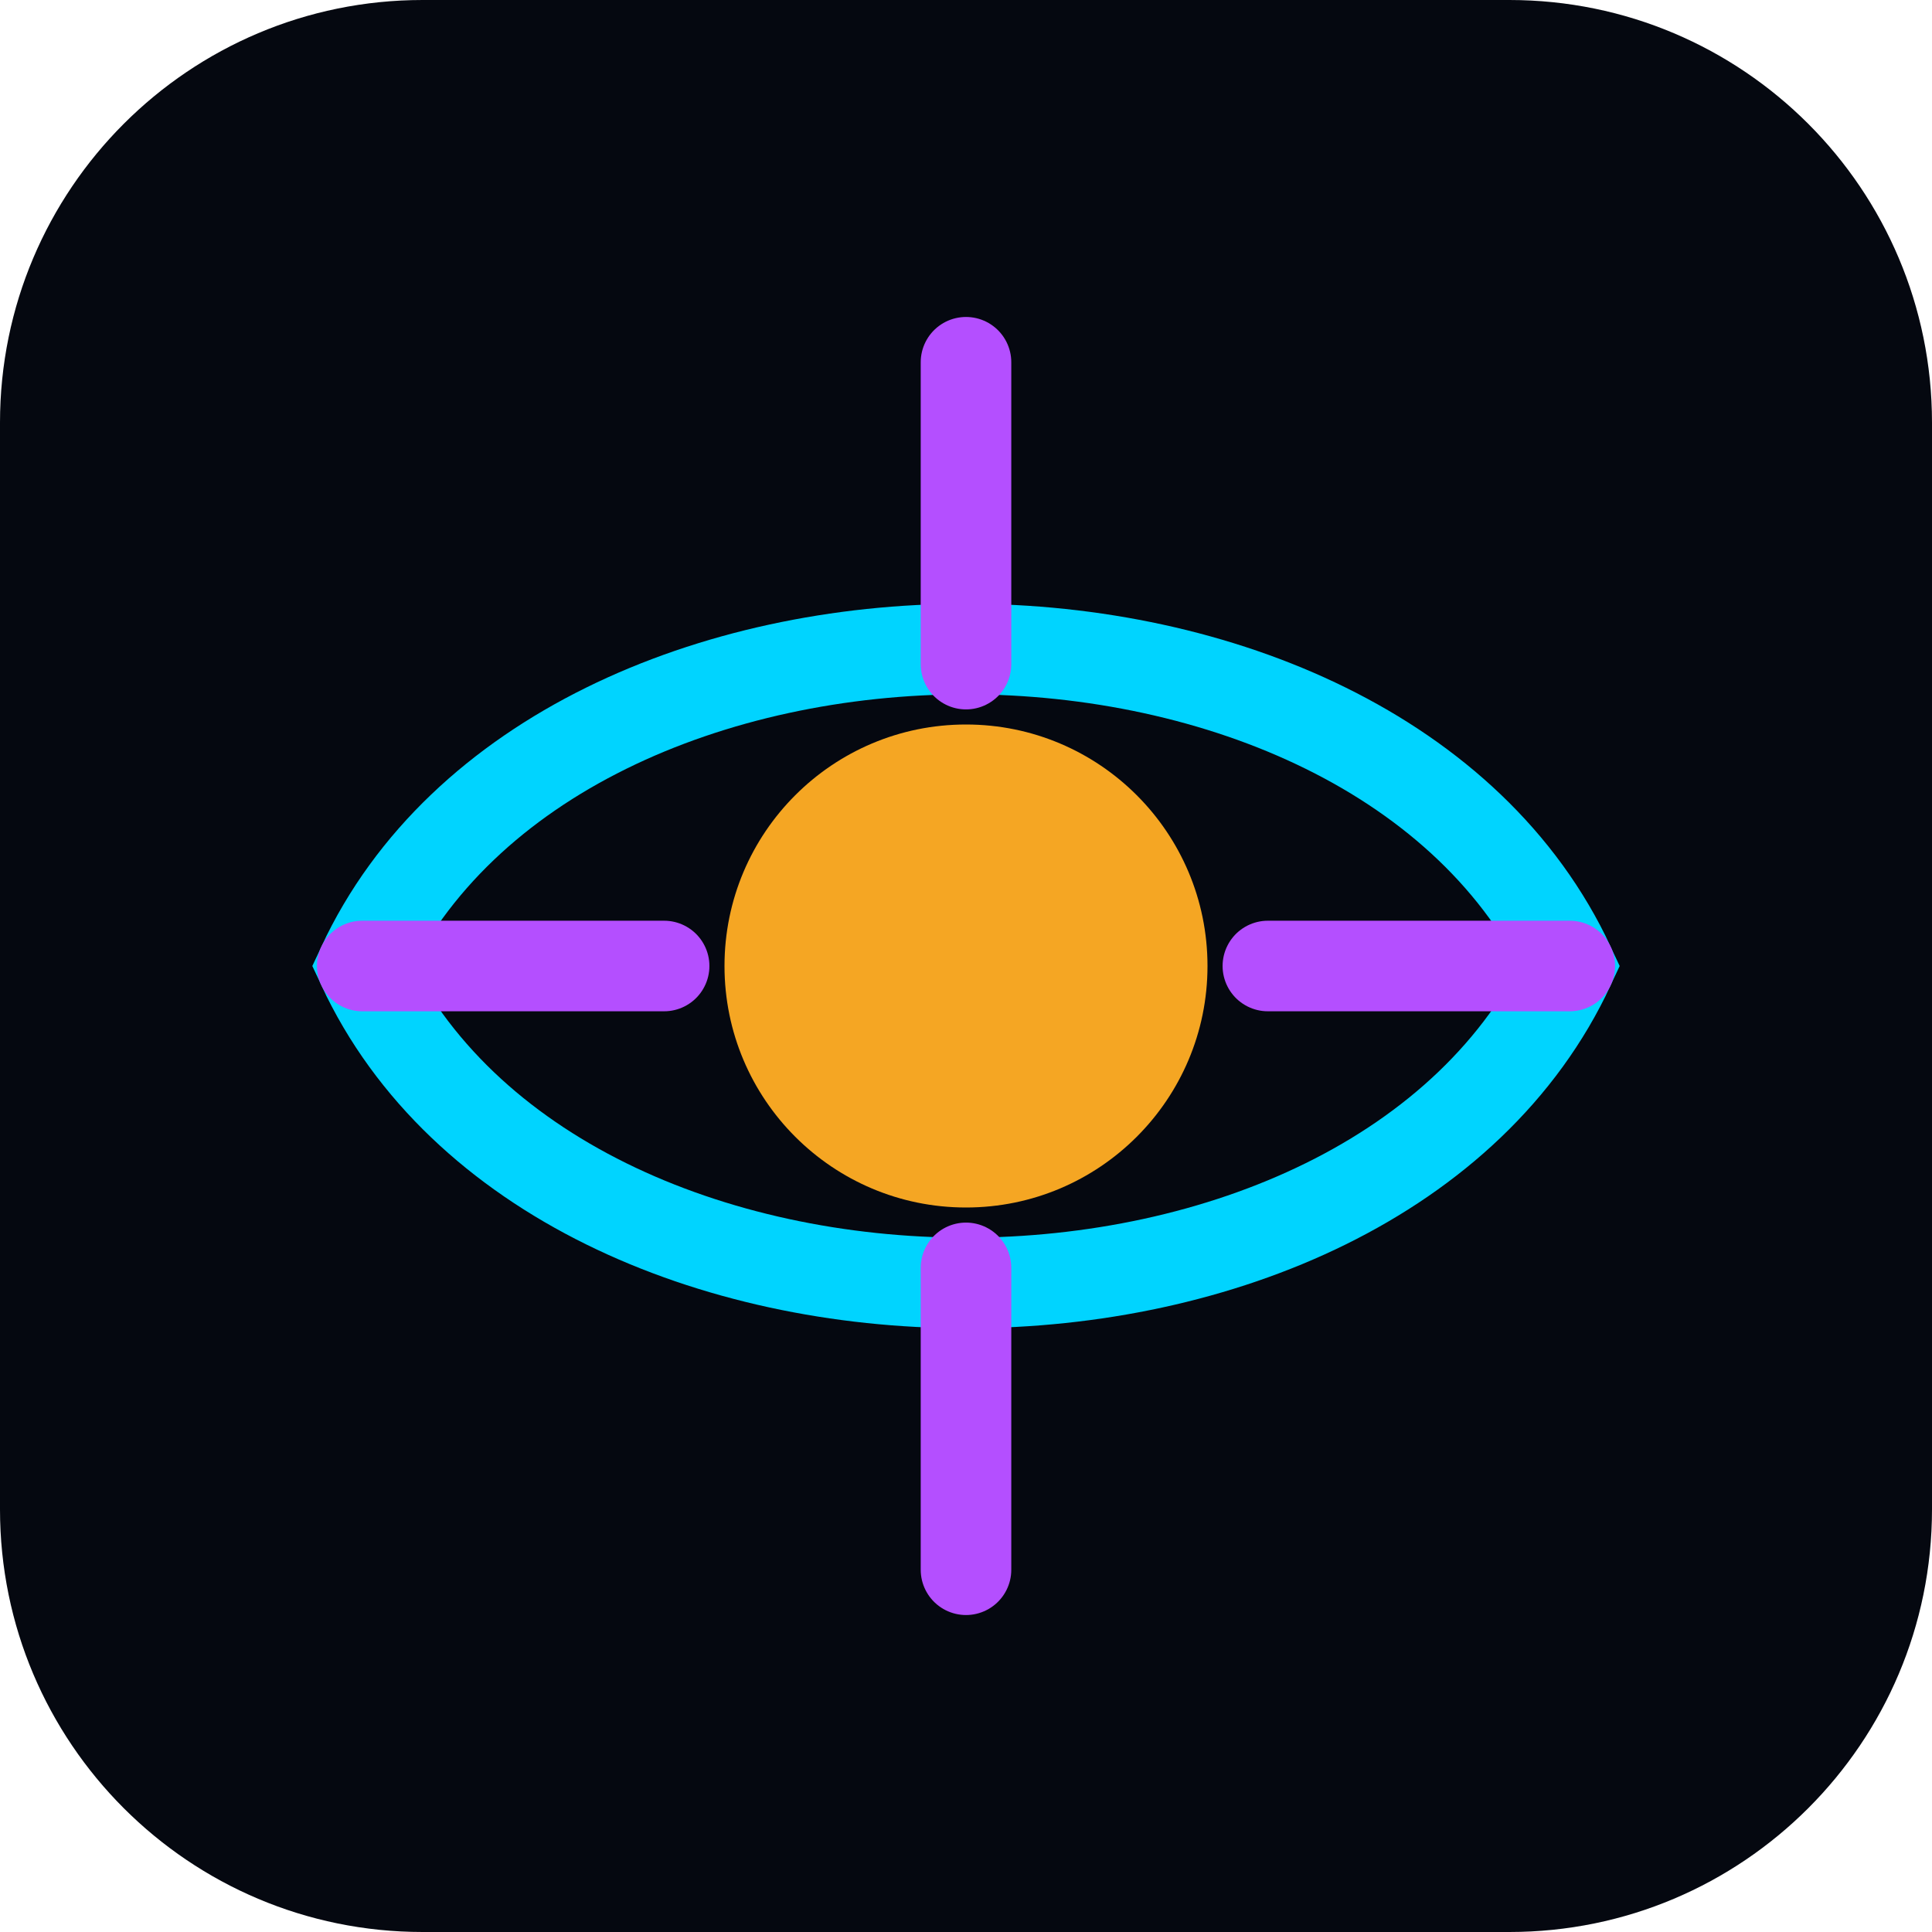
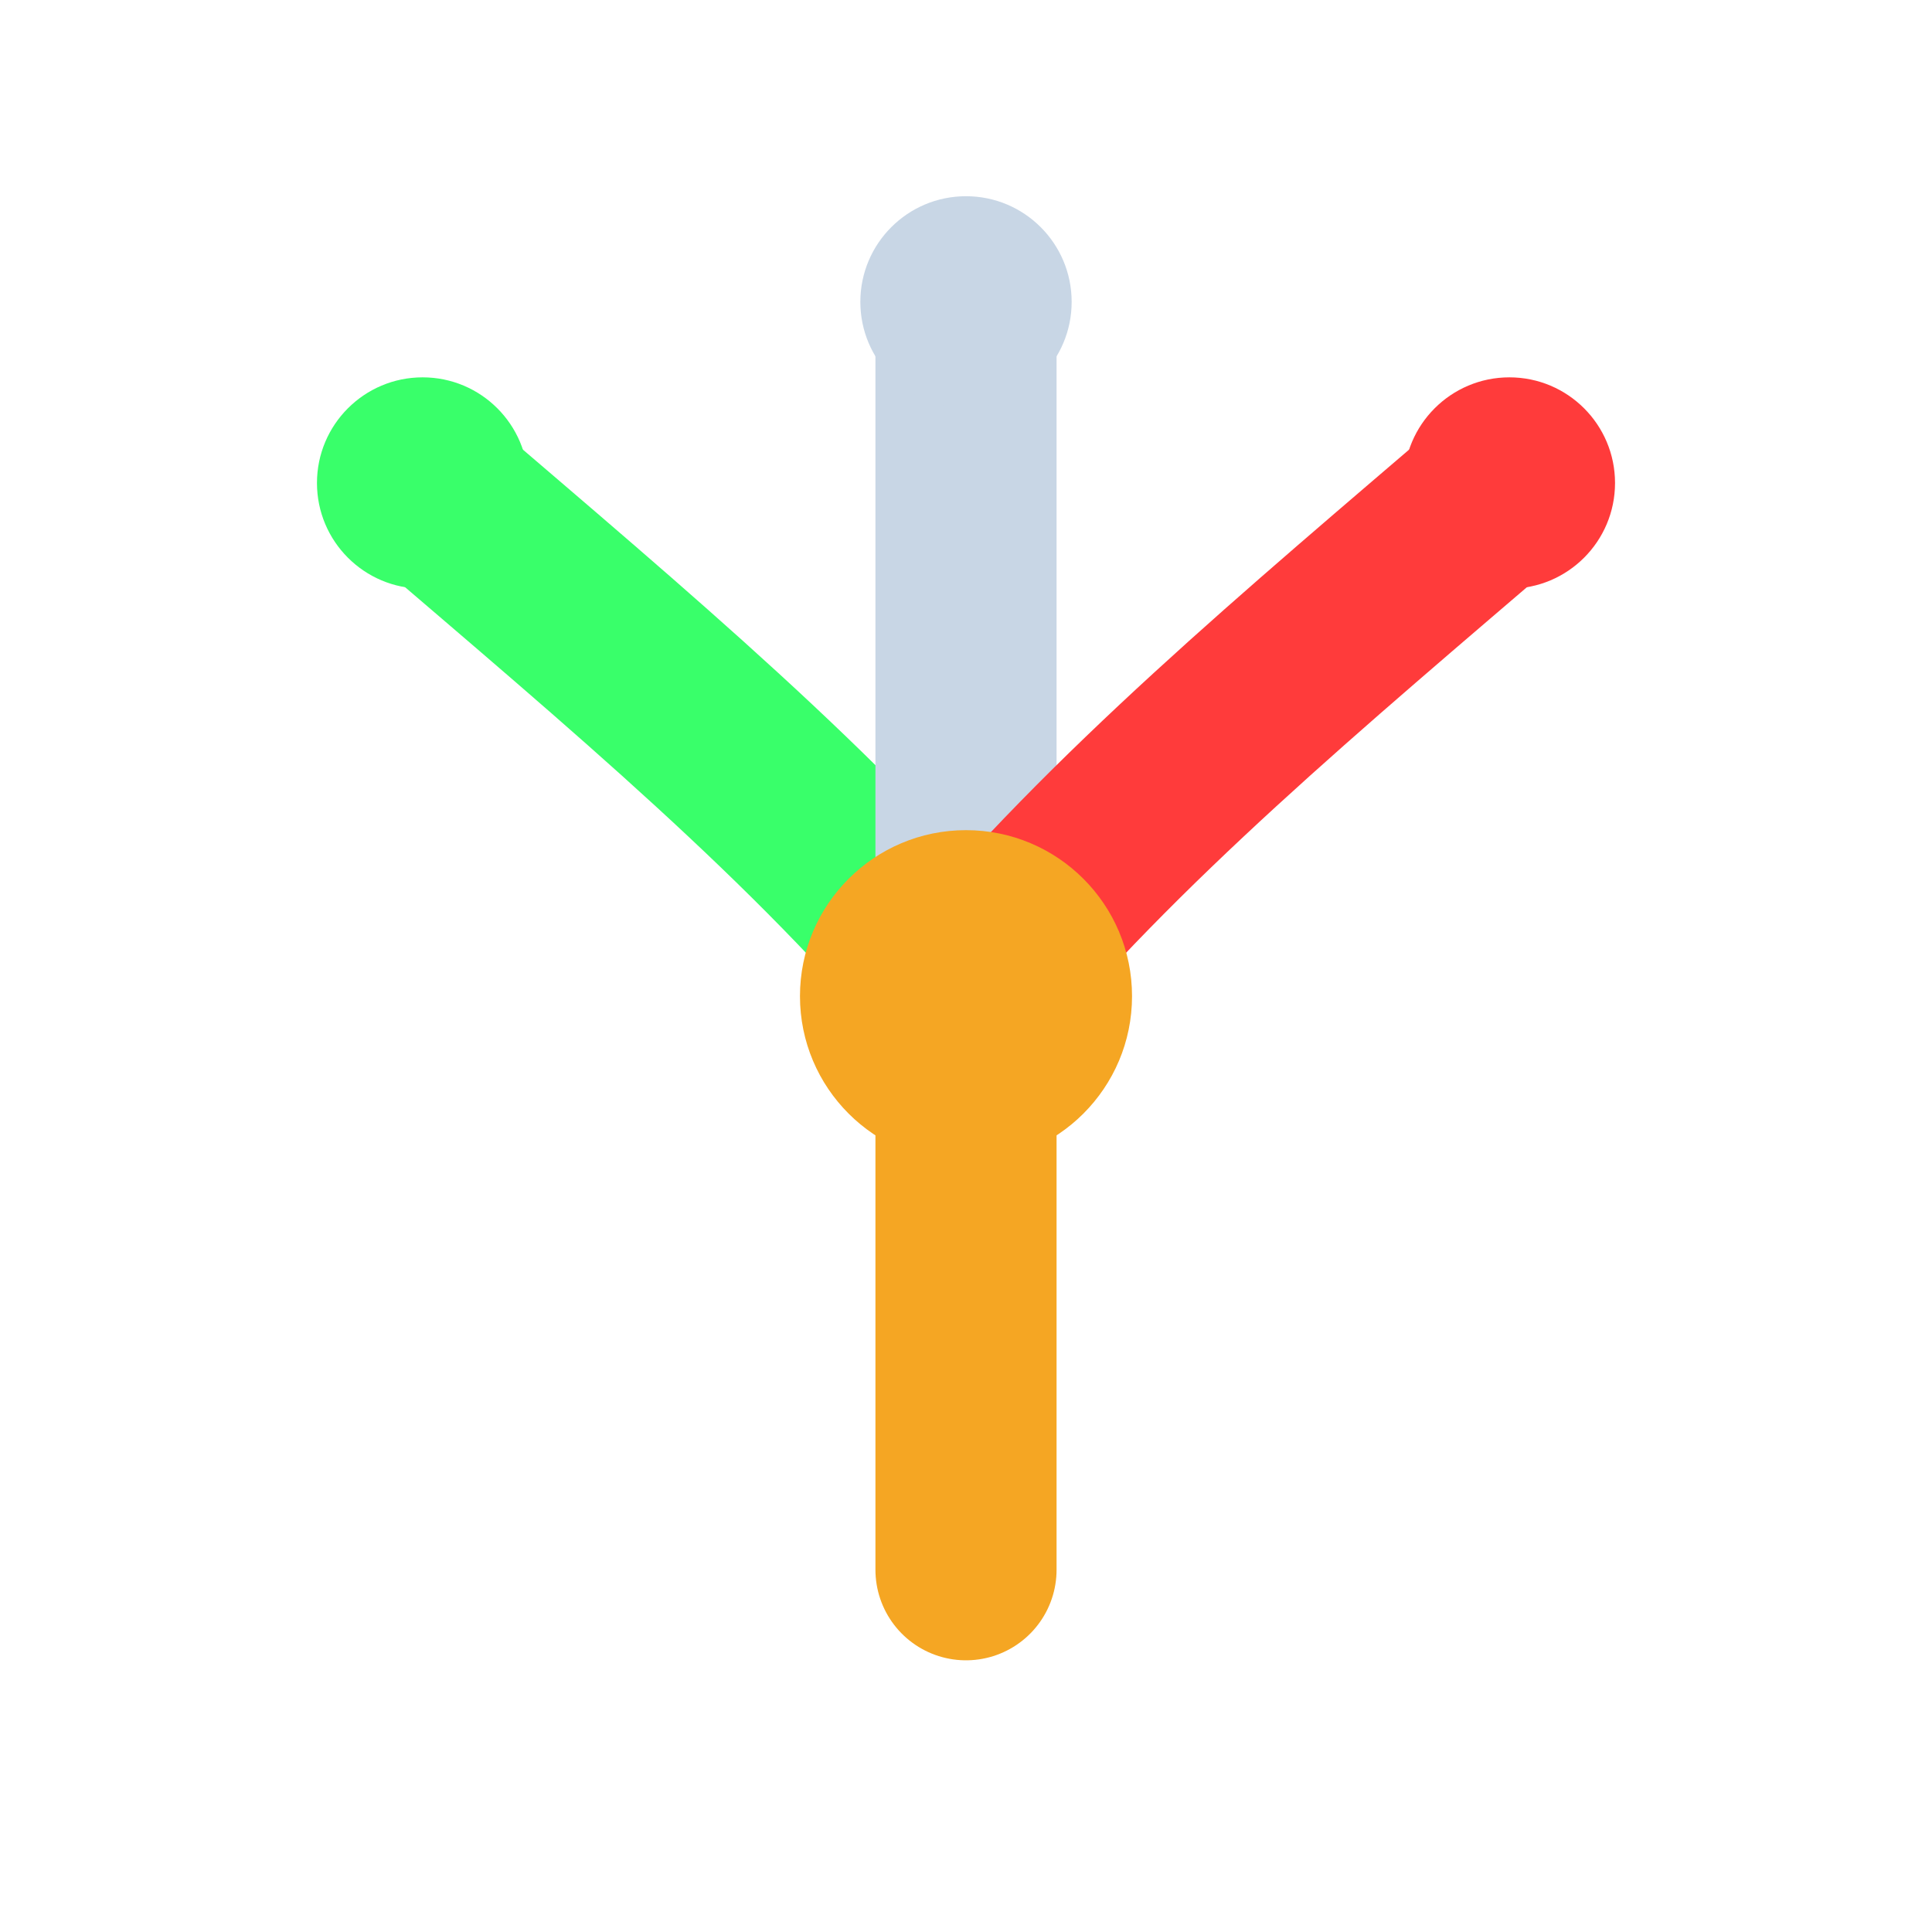
<svg xmlns="http://www.w3.org/2000/svg" width="64" height="64" viewBox="0 0 64 64" fill="none">
-   <rect width="64" height="64" rx="14" fill="#050810" />
-   <path d="M12 32C18.5 18 45.5 18 52 32C45.5 46 18.5 46 12 32Z" stroke="#00D4FF" stroke-width="3" />
-   <circle cx="32" cy="32" r="8" fill="#F5A623" />
-   <path d="M32 12V22M32 42V52M12 32H22M42 32H52" stroke="#B44FFF" stroke-width="3" stroke-linecap="round" />
+   <path d="M32 52V33" stroke="#F5A623" stroke-width="6" stroke-linecap="round" />
+   <path d="M32 33C27 27 21 22 14 16" stroke="#39FF6A" stroke-width="6" stroke-linecap="round" />
+   <path d="M32 33V10" stroke="#C8D6E5" stroke-width="6" stroke-linecap="round" />
+   <path d="M32 33C37 27 43 22 50 16" stroke="#FF3B3B" stroke-width="6" stroke-linecap="round" />
+   <circle cx="32" cy="33" r="5.5" fill="#F5A623" />
+   <circle cx="14" cy="16" r="3.5" fill="#39FF6A" />
+   <circle cx="32" cy="10" r="3.5" fill="#C8D6E5" />
+   <circle cx="50" cy="16" r="3.5" fill="#FF3B3B" />
</svg>
